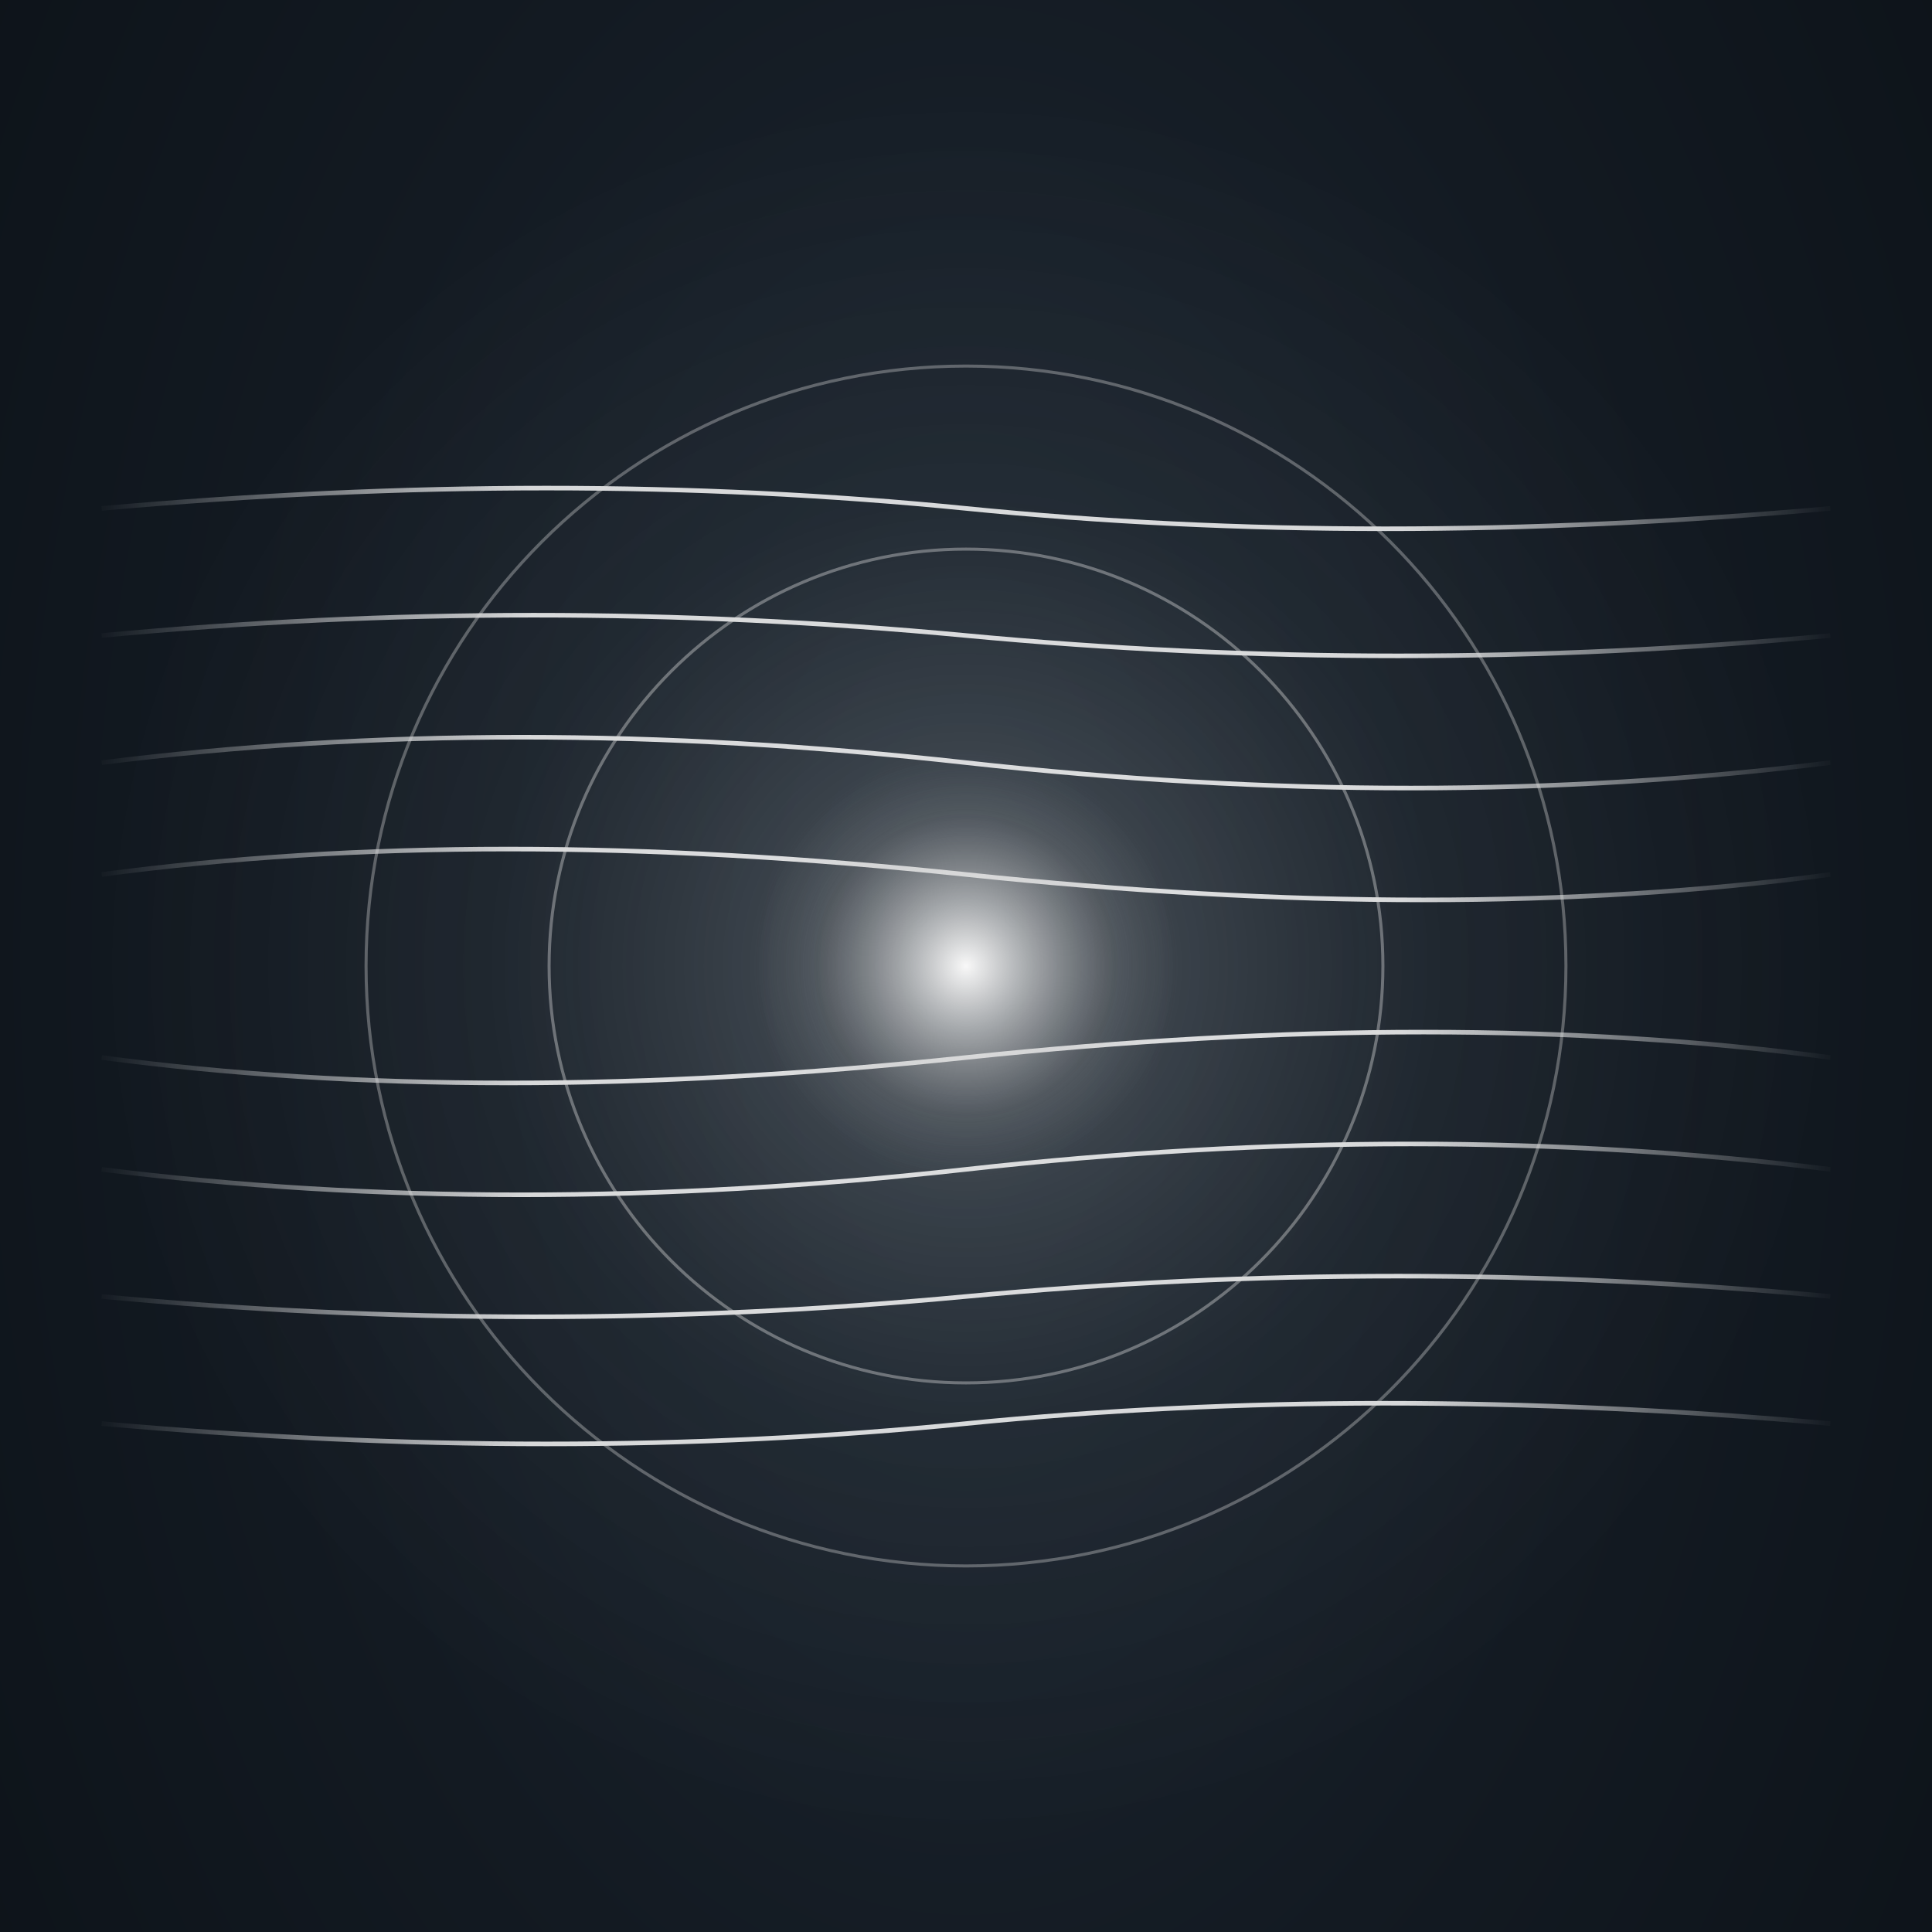
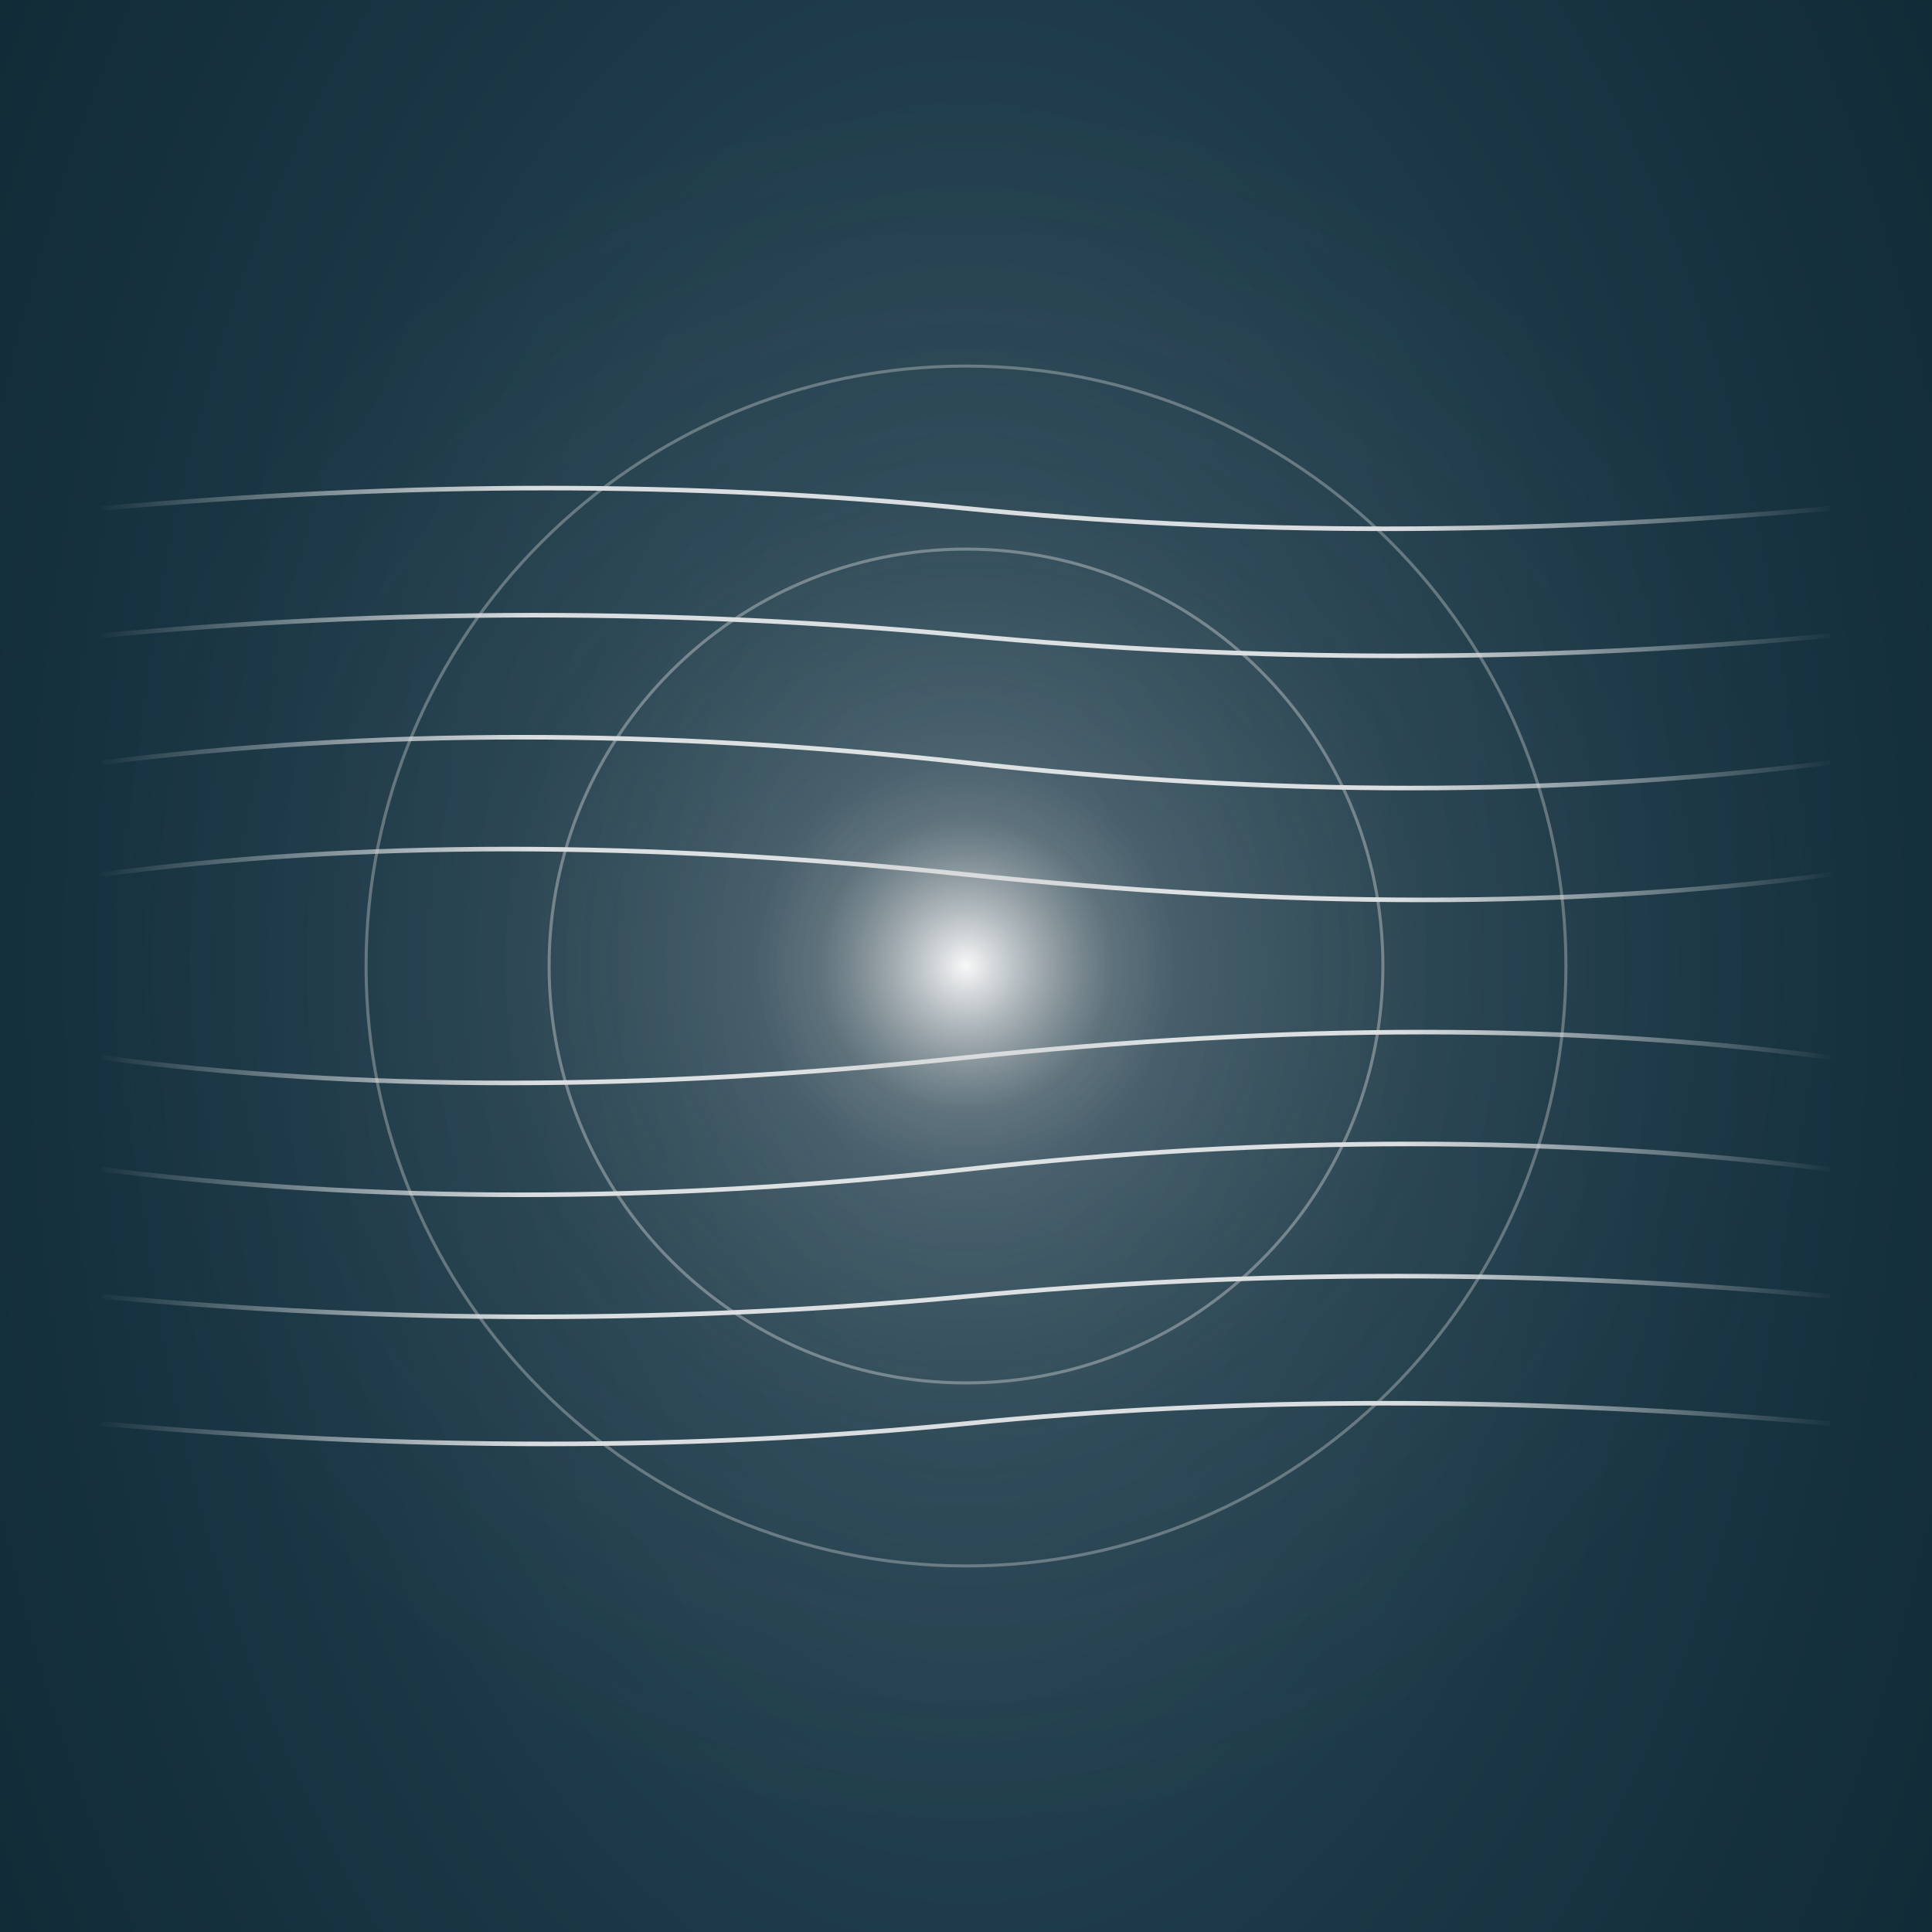
<svg xmlns="http://www.w3.org/2000/svg" viewBox="0 80 380 380" role="img" aria-label="Primary Respiration">
  <defs>
    <style>
@keyframes core-r { 0%, 100% { r: 36px; } 50% { r: 46px; } }
@keyframes aura-r { 0%, 100% { rx: 158px; ry: 158px; } 50% { rx: 182px; ry: 182px; } }
@keyframes ring-a { 0%, 100% { r: 72px; } 50% { r: 92px; } }
@keyframes ring-b { 0%, 100% { r: 108px; } 50% { r: 128px; } }
@keyframes wave1 { 0%, 100% { d: path("M 20 180 Q 110 172 190 180 T 360 180"); } 50% { d: path("M 20 180 Q 110 192 190 180 T 360 180"); } }
@keyframes wave2 { 0%, 100% { d: path("M 20 205 Q 105 197 190 205 T 360 205"); } 50% { d: path("M 20 205 Q 105 215 190 205 T 360 205"); } }
@keyframes wave3 { 0%, 100% { d: path("M 20 230 Q 100 220 190 230 T 360 230"); } 50% { d: path("M 20 230 Q 100 240 190 230 T 360 230"); } }
@keyframes wave4 { 0%, 100% { d: path("M 20 252 Q 95 242 190 252 T 360 252"); } 50% { d: path("M 20 252 Q 95 262 190 252 T 360 252"); } }
@keyframes wave5 { 0%, 100% { d: path("M 20 288 Q 95 298 190 288 T 360 288"); } 50% { d: path("M 20 288 Q 95 278 190 288 T 360 288"); } }
@keyframes wave6 { 0%, 100% { d: path("M 20 310 Q 100 320 190 310 T 360 310"); } 50% { d: path("M 20 310 Q 100 300 190 310 T 360 310"); } }
@keyframes wave7 { 0%, 100% { d: path("M 20 335 Q 105 343 190 335 T 360 335"); } 50% { d: path("M 20 335 Q 105 325 190 335 T 360 335"); } }
@keyframes wave8 { 0%, 100% { d: path("M 20 360 Q 110 368 190 360 T 360 360"); } 50% { d: path("M 20 360 Q 110 350 190 360 T 360 360"); } }
.core { animation: core-r 8s ease-in-out infinite; }
.aura { animation: aura-r 8s ease-in-out infinite; }
.r-a { animation: ring-a 8s ease-in-out infinite; }
.r-b { animation: ring-b 8s ease-in-out infinite; }
.w1 { animation: wave1 8s ease-in-out infinite; }
.w2 { animation: wave2 8s ease-in-out infinite; }
.w3 { animation: wave3 8s ease-in-out infinite; }
.w4 { animation: wave4 8s ease-in-out infinite; }
.w5 { animation: wave5 8s ease-in-out infinite; }
.w6 { animation: wave6 8s ease-in-out infinite; }
.w7 { animation: wave7 8s ease-in-out infinite; }
.w8 { animation: wave8 8s ease-in-out infinite; }
@media (prefers-reduced-motion: reduce) {
  .core, .aura, .r-a, .r-b,
  .w1, .w2, .w3, .w4, .w5, .w6, .w7, .w8 { animation: none; }
}
</style>
    <radialGradient id="well" cx="50%" cy="42%" r="65%">
-       <stop offset="0%" stop-color="#1f2a35" />
-       <stop offset="55%" stop-color="#131a22" />
-       <stop offset="100%" stop-color="#0c1218" />
+       <stop offset="0%" stop-color="#345261" />
+       <stop offset="55%" stop-color="#1B3745" />
+       <stop offset="100%" stop-color="#0E2733" />
    </radialGradient>
    <radialGradient id="core-g" cx="50%" cy="50%" r="50%">
      <stop offset="0%" stop-color="#f8f8f8" stop-opacity="1" />
      <stop offset="30%" stop-color="#e0e0e0" stop-opacity="0.6" />
      <stop offset="70%" stop-color="#b0b0b0" stop-opacity="0.15" />
      <stop offset="100%" stop-color="#b0b0b0" stop-opacity="0" />
    </radialGradient>
    <radialGradient id="aura-g" cx="50%" cy="50%" r="50%">
      <stop offset="0%" stop-color="#dcdcdc" stop-opacity="0.28" />
      <stop offset="55%" stop-color="#909090" stop-opacity="0.07" />
      <stop offset="100%" stop-color="#909090" stop-opacity="0" />
    </radialGradient>
    <linearGradient id="tide" x1="0%" y1="50%" x2="100%" y2="50%">
      <stop offset="0%" stop-color="#f8f8f8" stop-opacity="0" />
      <stop offset="25%" stop-color="#f8f8f8" stop-opacity="0.85" />
      <stop offset="75%" stop-color="#f8f8f8" stop-opacity="0.85" />
      <stop offset="100%" stop-color="#f8f8f8" stop-opacity="0" />
    </linearGradient>
  </defs>
  <rect x="0" y="0" width="380" height="640" fill="url(#well)" />
  <ellipse class="aura" cx="190" cy="270" rx="170" ry="170" fill="url(#aura-g)" />
  <g fill="none" stroke="url(#tide)" stroke-width="0.9">
    <path class="w1" d="M 20 180 Q 110 172 190 180 T 360 180" />
    <path class="w2" d="M 20 205 Q 105 197 190 205 T 360 205" />
    <path class="w3" d="M 20 230 Q 100 220 190 230 T 360 230" />
    <path class="w4" d="M 20 252 Q 95 242 190 252 T 360 252" />
    <path class="w5" d="M 20 288 Q 95 298 190 288 T 360 288" />
    <path class="w6" d="M 20 310 Q 100 320 190 310 T 360 310" />
    <path class="w7" d="M 20 335 Q 105 343 190 335 T 360 335" />
    <path class="w8" d="M 20 360 Q 110 368 190 360 T 360 360" />
  </g>
  <circle class="r-a" cx="190" cy="270" r="82" stroke="#dcdcdc" stroke-width="0.6" fill="none" opacity="0.4" />
  <circle class="r-b" cx="190" cy="270" r="118" stroke="#dcdcdc" stroke-width="0.6" fill="none" opacity="0.35" />
  <circle class="core" cx="190" cy="270" r="42" fill="url(#core-g)" />
  <line x1="140" y1="520" x2="240" y2="520" stroke="#b0b0b0" stroke-width="0.5" opacity="0.5" />
  <text x="190" y="555" text-anchor="middle" font-family="Cinzel, serif" font-size="12" letter-spacing="4" fill="#e0e0e0" opacity="0.95">PRIMARY RESPIRATION</text>
  <text x="190" y="580" text-anchor="middle" font-family="Cormorant Garamond, Georgia, serif" font-size="13" font-style="italic" fill="#b0b0b0" opacity="0.8">livets skabelon</text>
</svg>
